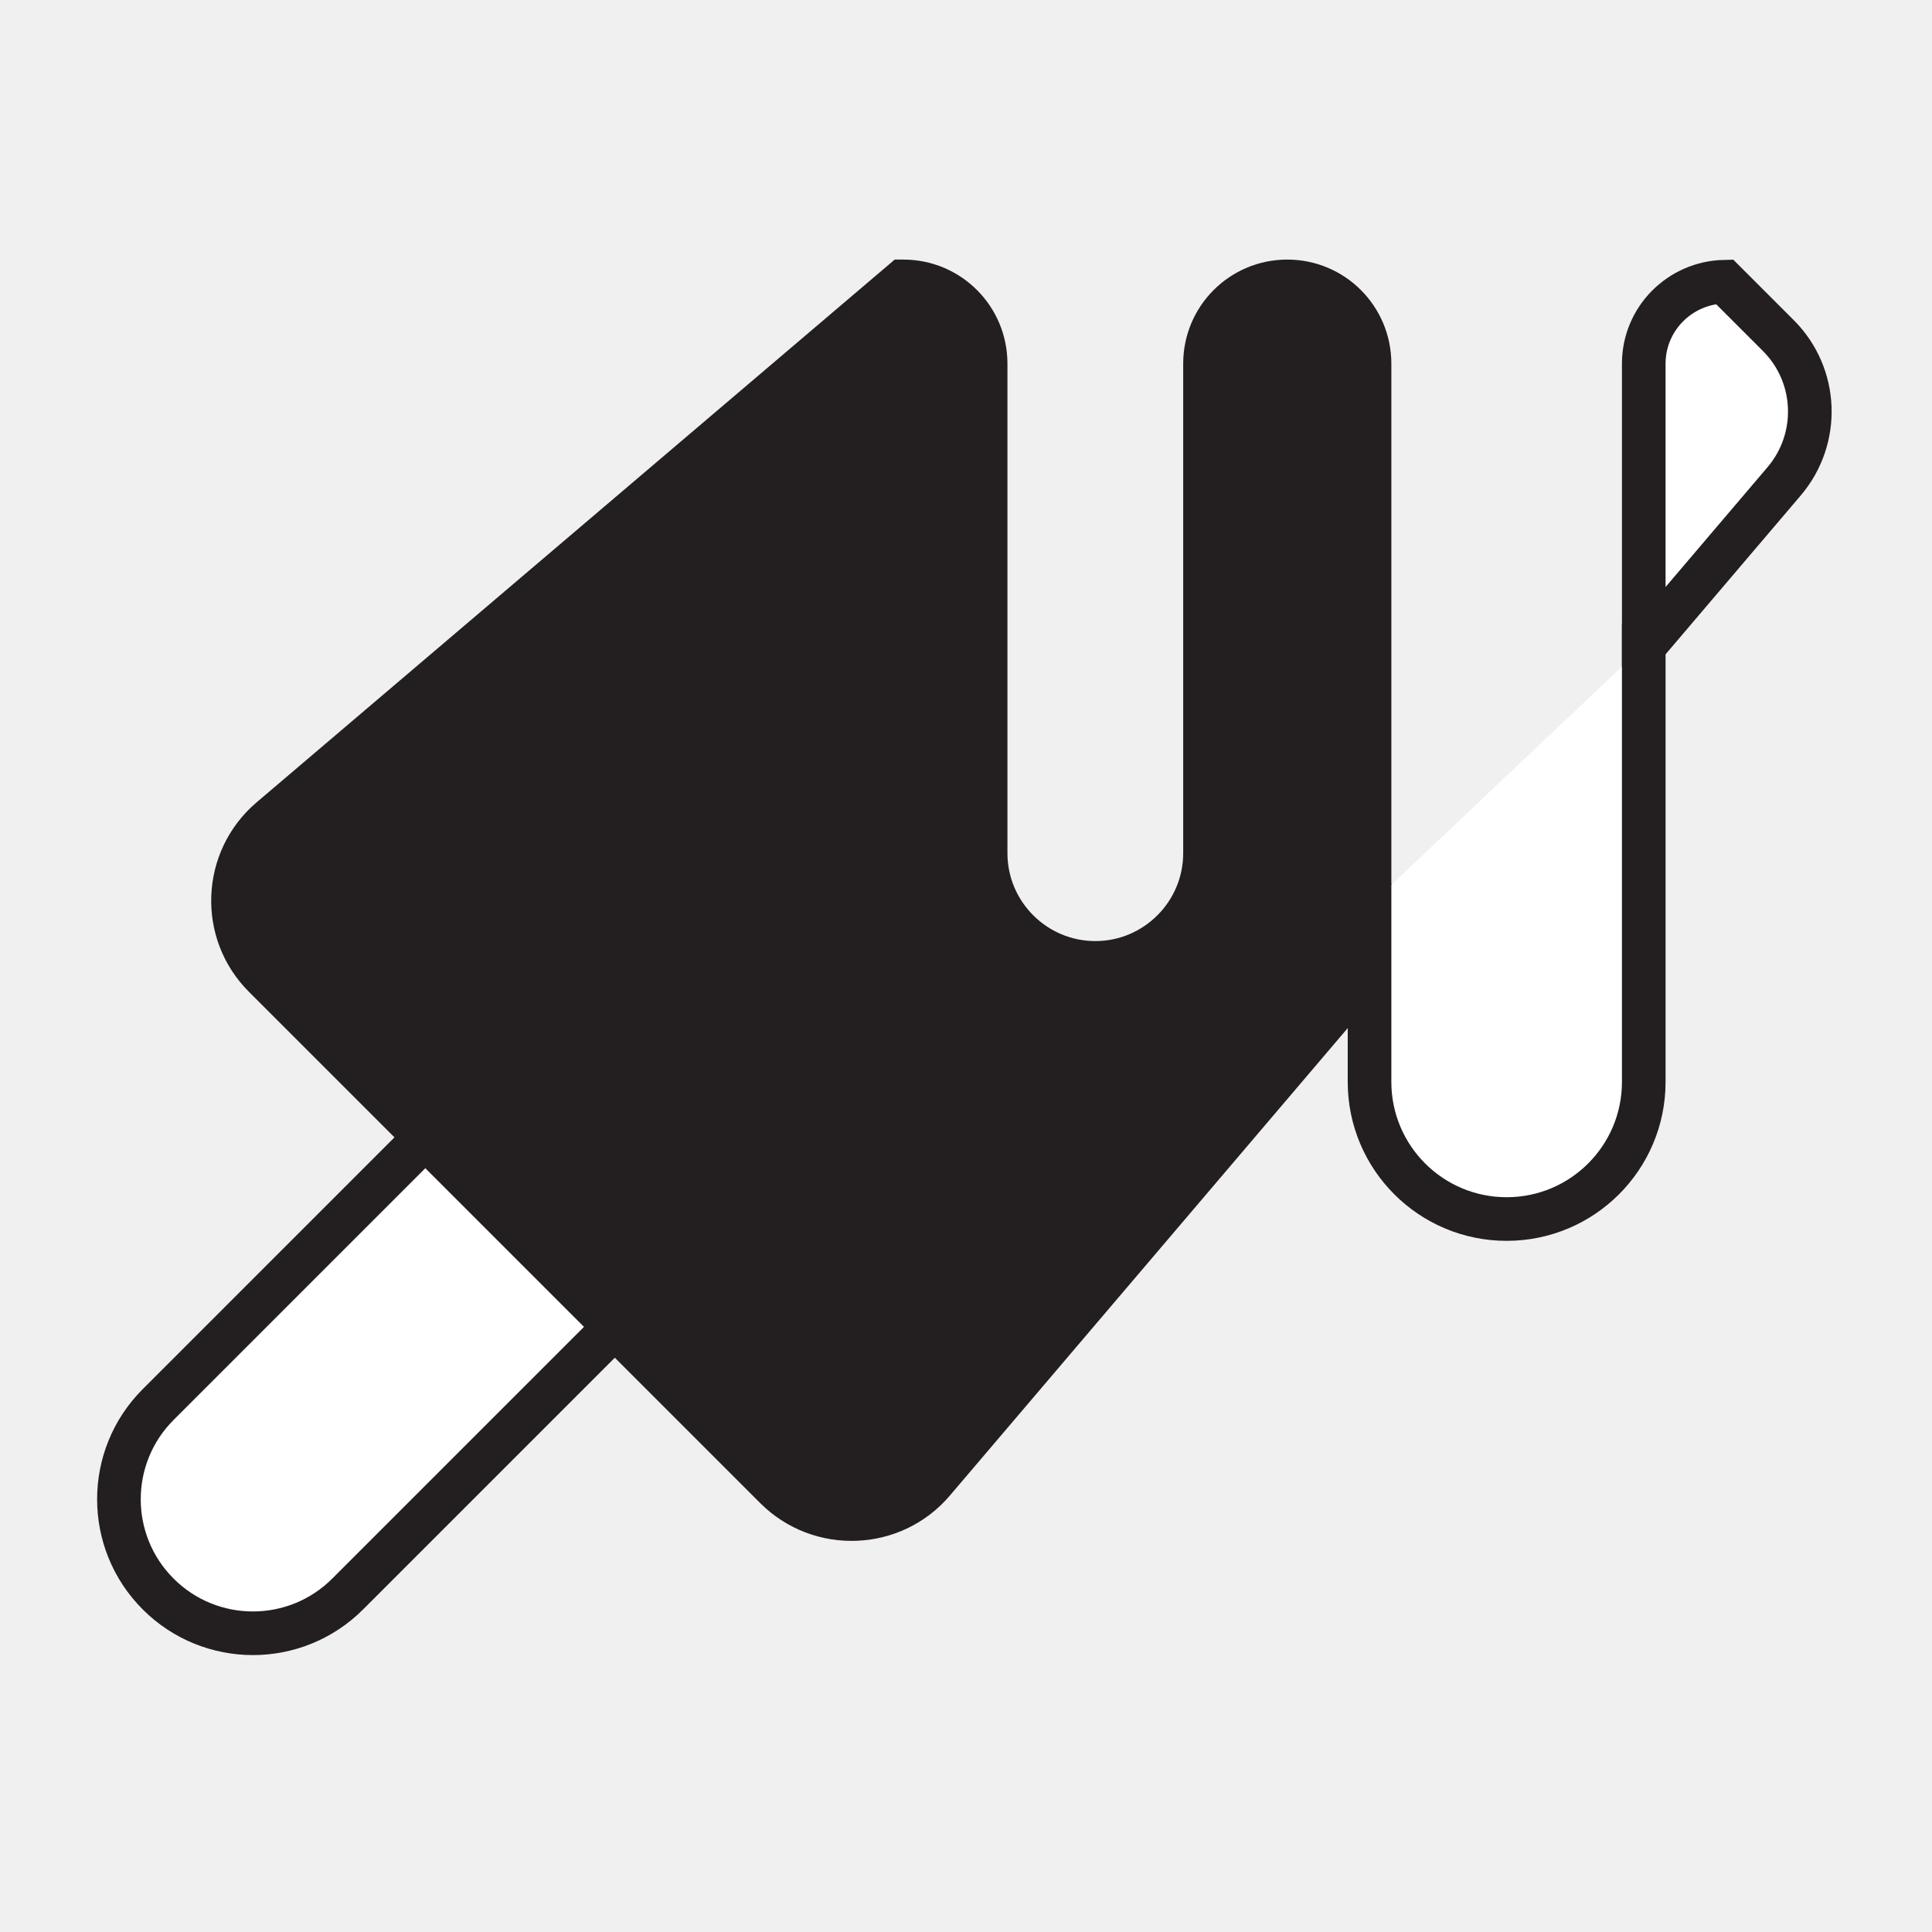
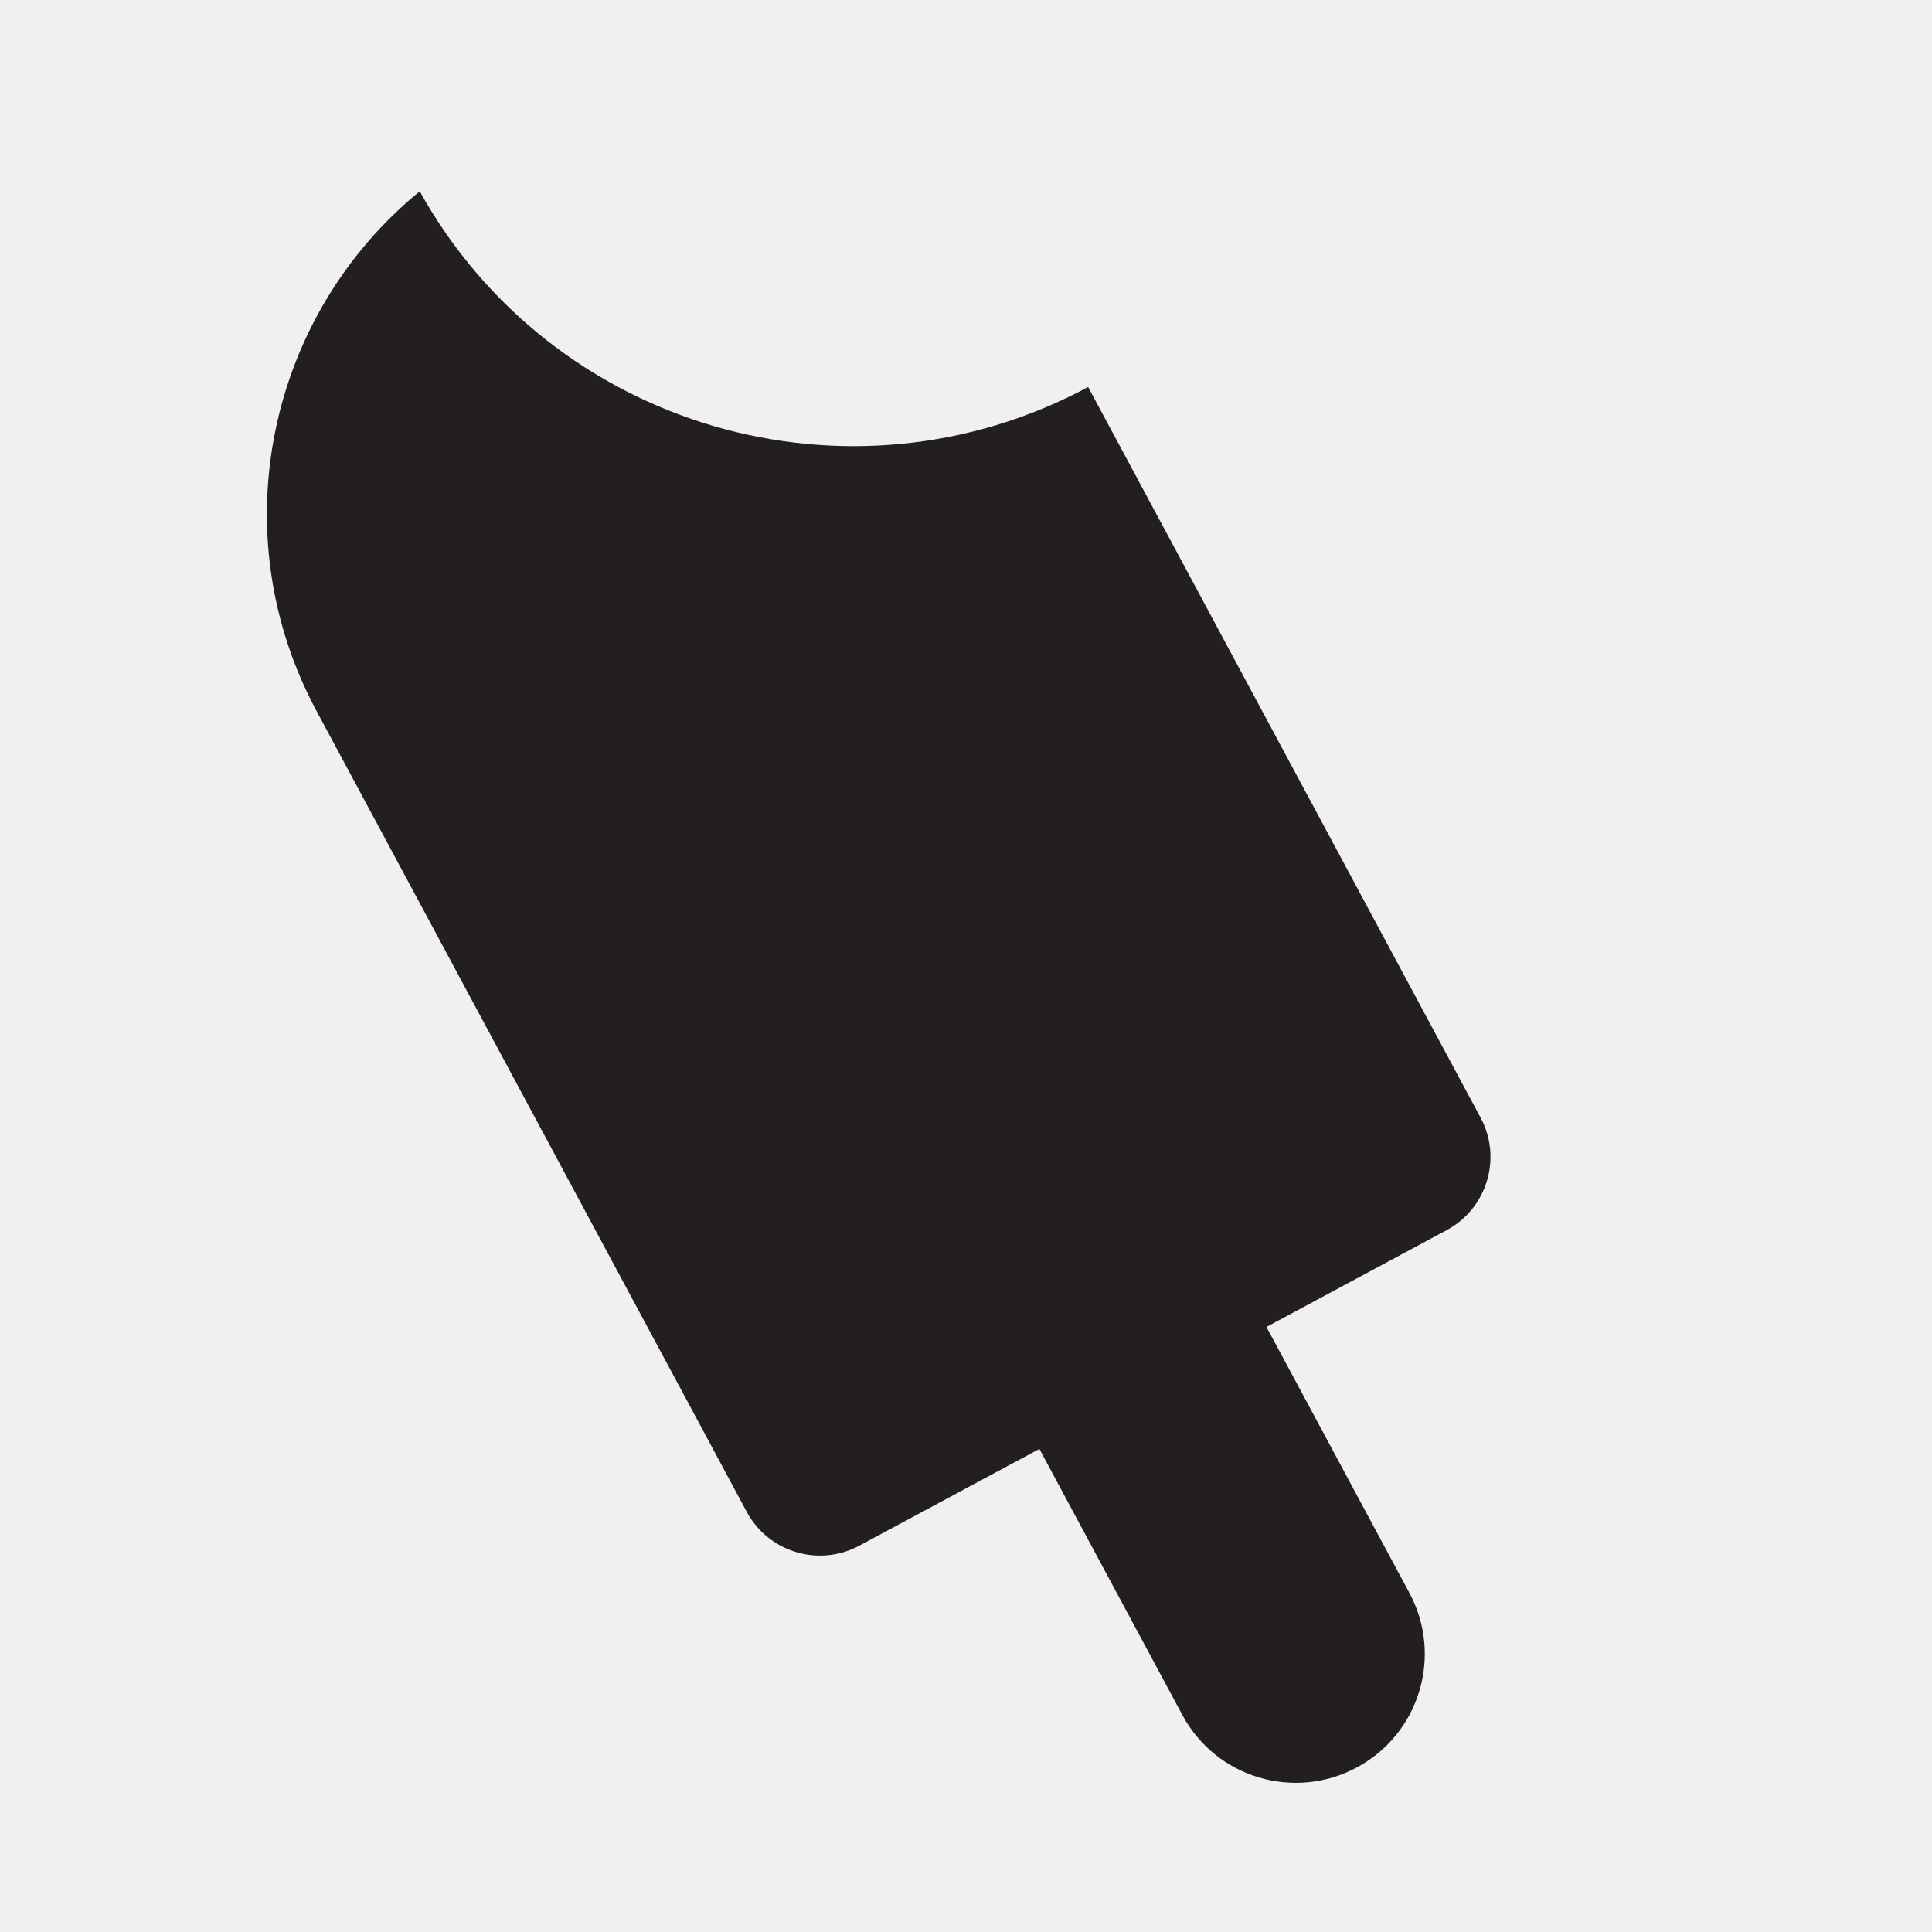
<svg xmlns="http://www.w3.org/2000/svg" id="Layer_1" version="1.1" viewBox="0 0 620 620">
  <defs>
    <style>
      .st0 {
        fill: none;
      }

-       .st1, .st2 {
+       .st1 {
        stroke-miterlimit: 10;
+         stroke-width: 14px;
      }

      .st1, .st2, .st3 {
-         stroke: #231f20;
-         stroke-width: 14px;
-       }
- 
-       .st1, .st3 {
        fill: #fff;
        stroke-linecap: square;
      }

-       .st2 {
+       .st1, .st2, .st3, .st4 {
+         stroke: #231f20;
+       }
+ 
+       .st2, .st3, .st4 {
+         stroke-width: 14px;
+       }
+ 
+       .st2, .st4 {
+         stroke-miterlimit: 10;
+       }
+ 
+       .st5, .st4 {
        fill: #231f20;
      }

      .st3 {
        stroke-linejoin: round;
      }
    </style>
  </defs>
  <g id="logo">
    <line id="diagonal" class="st0" y1="0" x2="620" y2="620" />
    <rect class="st0" x="1" y="1" width="618" height="618" />
  </g>
-   <rect class="st1" x="80.6" y="335.7" width="86" height="206" rx="43" ry="43" transform="translate(346.4 41.1) rotate(45)" />
-   <path class="st1" d="M527.5,116.7v90.7l45.1-53c11.6-13.7,10.8-34-1.9-46.7l-17.3-17.3c-14.3.3-25.9,11.9-25.9,26.3Z" />
-   <path class="st2" d="M413.1,90.3c-14.6,0-26.4,11.8-26.4,26.4v157.1c0,19.4-15.8,35.2-35.2,35.2s-35.2-15.8-35.2-35.2V116.7c0-14.6-11.8-26.4-26.4-26.4h-.2l-202.8,172.5c-15.3,13-16.3,36.4-2,50.6l164,164c14.2,14.2,37.6,13.3,50.6-2l140-164.5V116.7c0-14.6-11.8-26.4-26.4-26.4Z" />
-   <path class="st3" d="M439.5,290.6v56.6c0,24.3,19.7,44,44,44s44-19.7,44-44v-139.9" />
+   <path class="st1" d="M959.4,365.8h0c16.8,16.8,16.8,44,0,60.8l-84.9,84.9c-16.8,16.8-44,16.8-60.8,0h0c-16.8-16.8-16.8-44,0-60.8l84.9-84.9c16.8-16.8,44-16.8,60.8,0Z" />
+   <path class="st5" d="M341.7,392.7h0c20.1-10.8,45.2-3.3,56,16.9l54.6,101.6c10.8,20.1,3.3,45.2-16.9,56h0c-20.1,10.8-45.2,3.3-56-16.9l-54.6-101.6c-10.8-20.1-3.3-45.2,16.9-56Z" />
+   <path class="st2" d="M1290.4,116.7v90.7l45.1-53c11.6-13.7,10.8-34-1.9-46.7l-17.3-17.3c-14.3.3-25.9,11.9-25.9,26.3h0Z" />
+   <path class="st4" d="M1176,90.3c-14.6,0-26.4,11.8-26.4,26.4v157.1c0,19.4-15.8,35.2-35.2,35.2s-35.2-15.8-35.2-35.2V116.7c0-14.6-11.8-26.4-26.4-26.4h-.2l-202.8,172.5c-15.3,13-16.3,36.4-2,50.6l164,164c14.2,14.2,37.6,13.3,50.6-2l140-164.5V116.7c0-14.6-11.8-26.4-26.4-26.4h0Z" />
+   <path class="st3" d="M1202.4,290.6v56.6c0,24.3,19.7,44,44,44s44-19.7,44-44v-139.9" />
+   <path class="st5" d="M134.7,61.4c-48.6,39.7-63.9,109.5-33.1,166.8l138,256.9c7,13.1,23.3,17.9,36.2,10.9l188.4-101.2c13.1-7,17.9-23.3,10.9-36.2l-125.9-234.4c-76.8,41.2-172.3,13.1-214.5-62.8Z" />
</svg>
